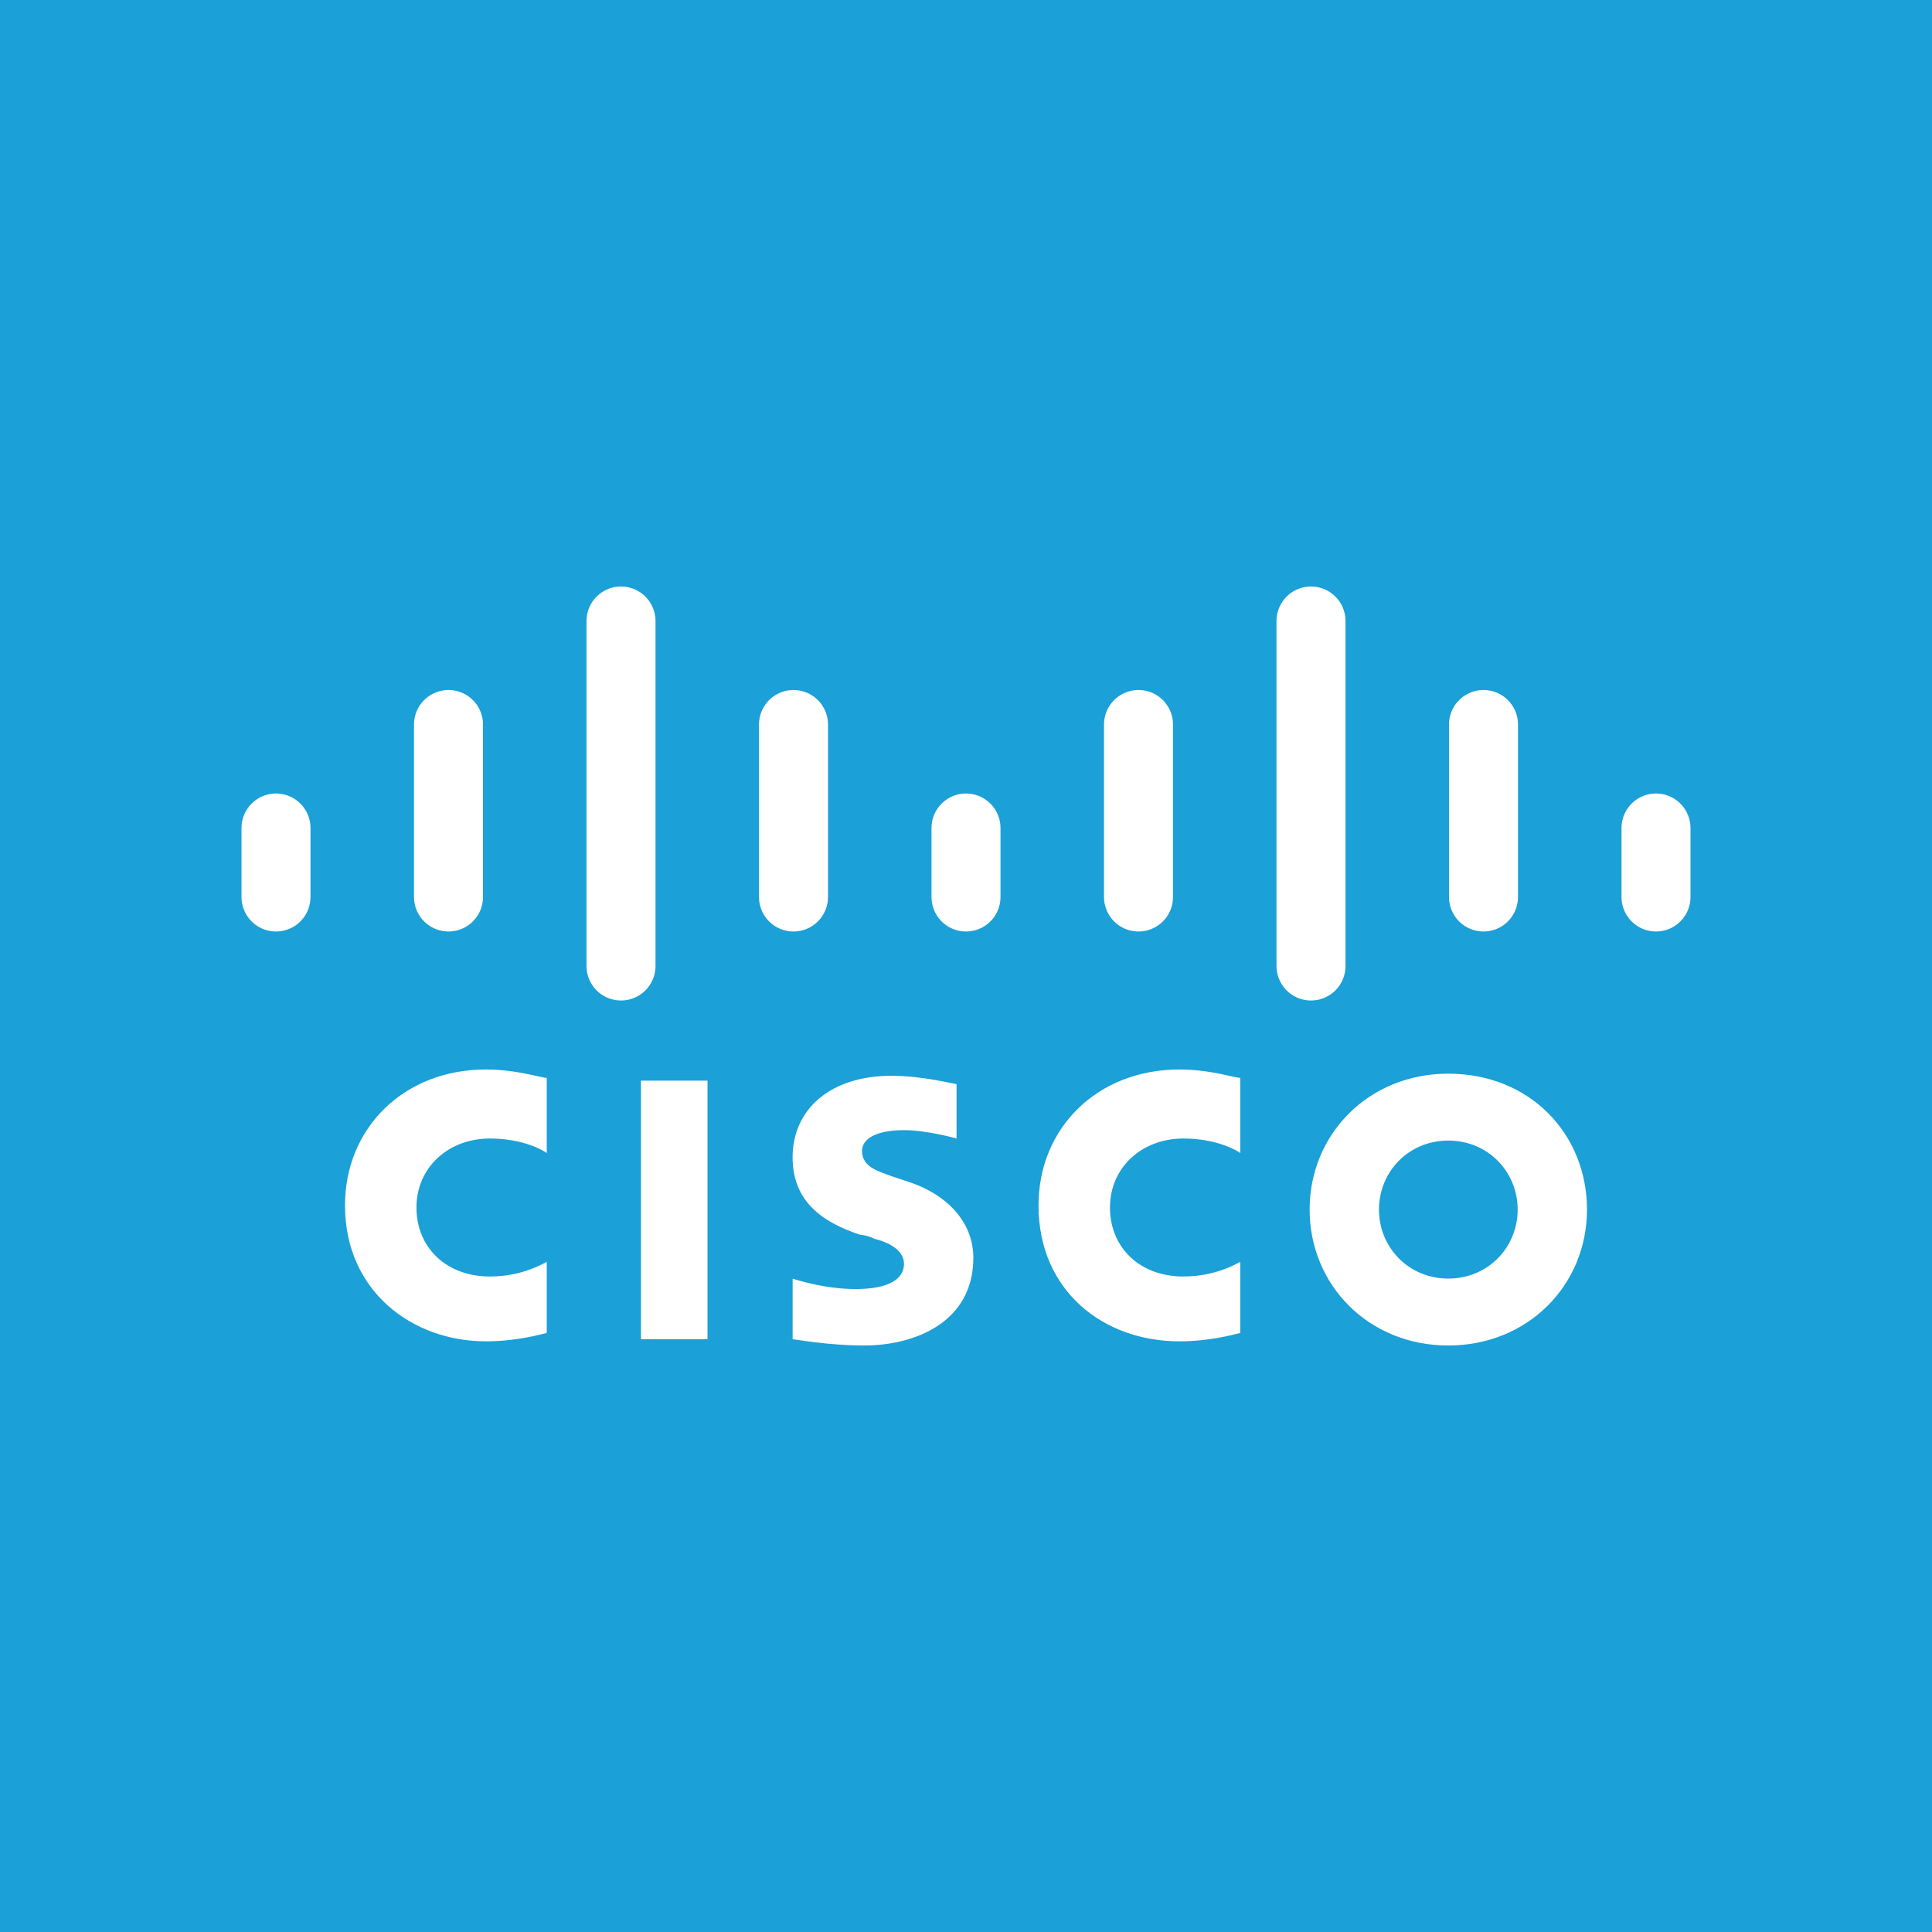
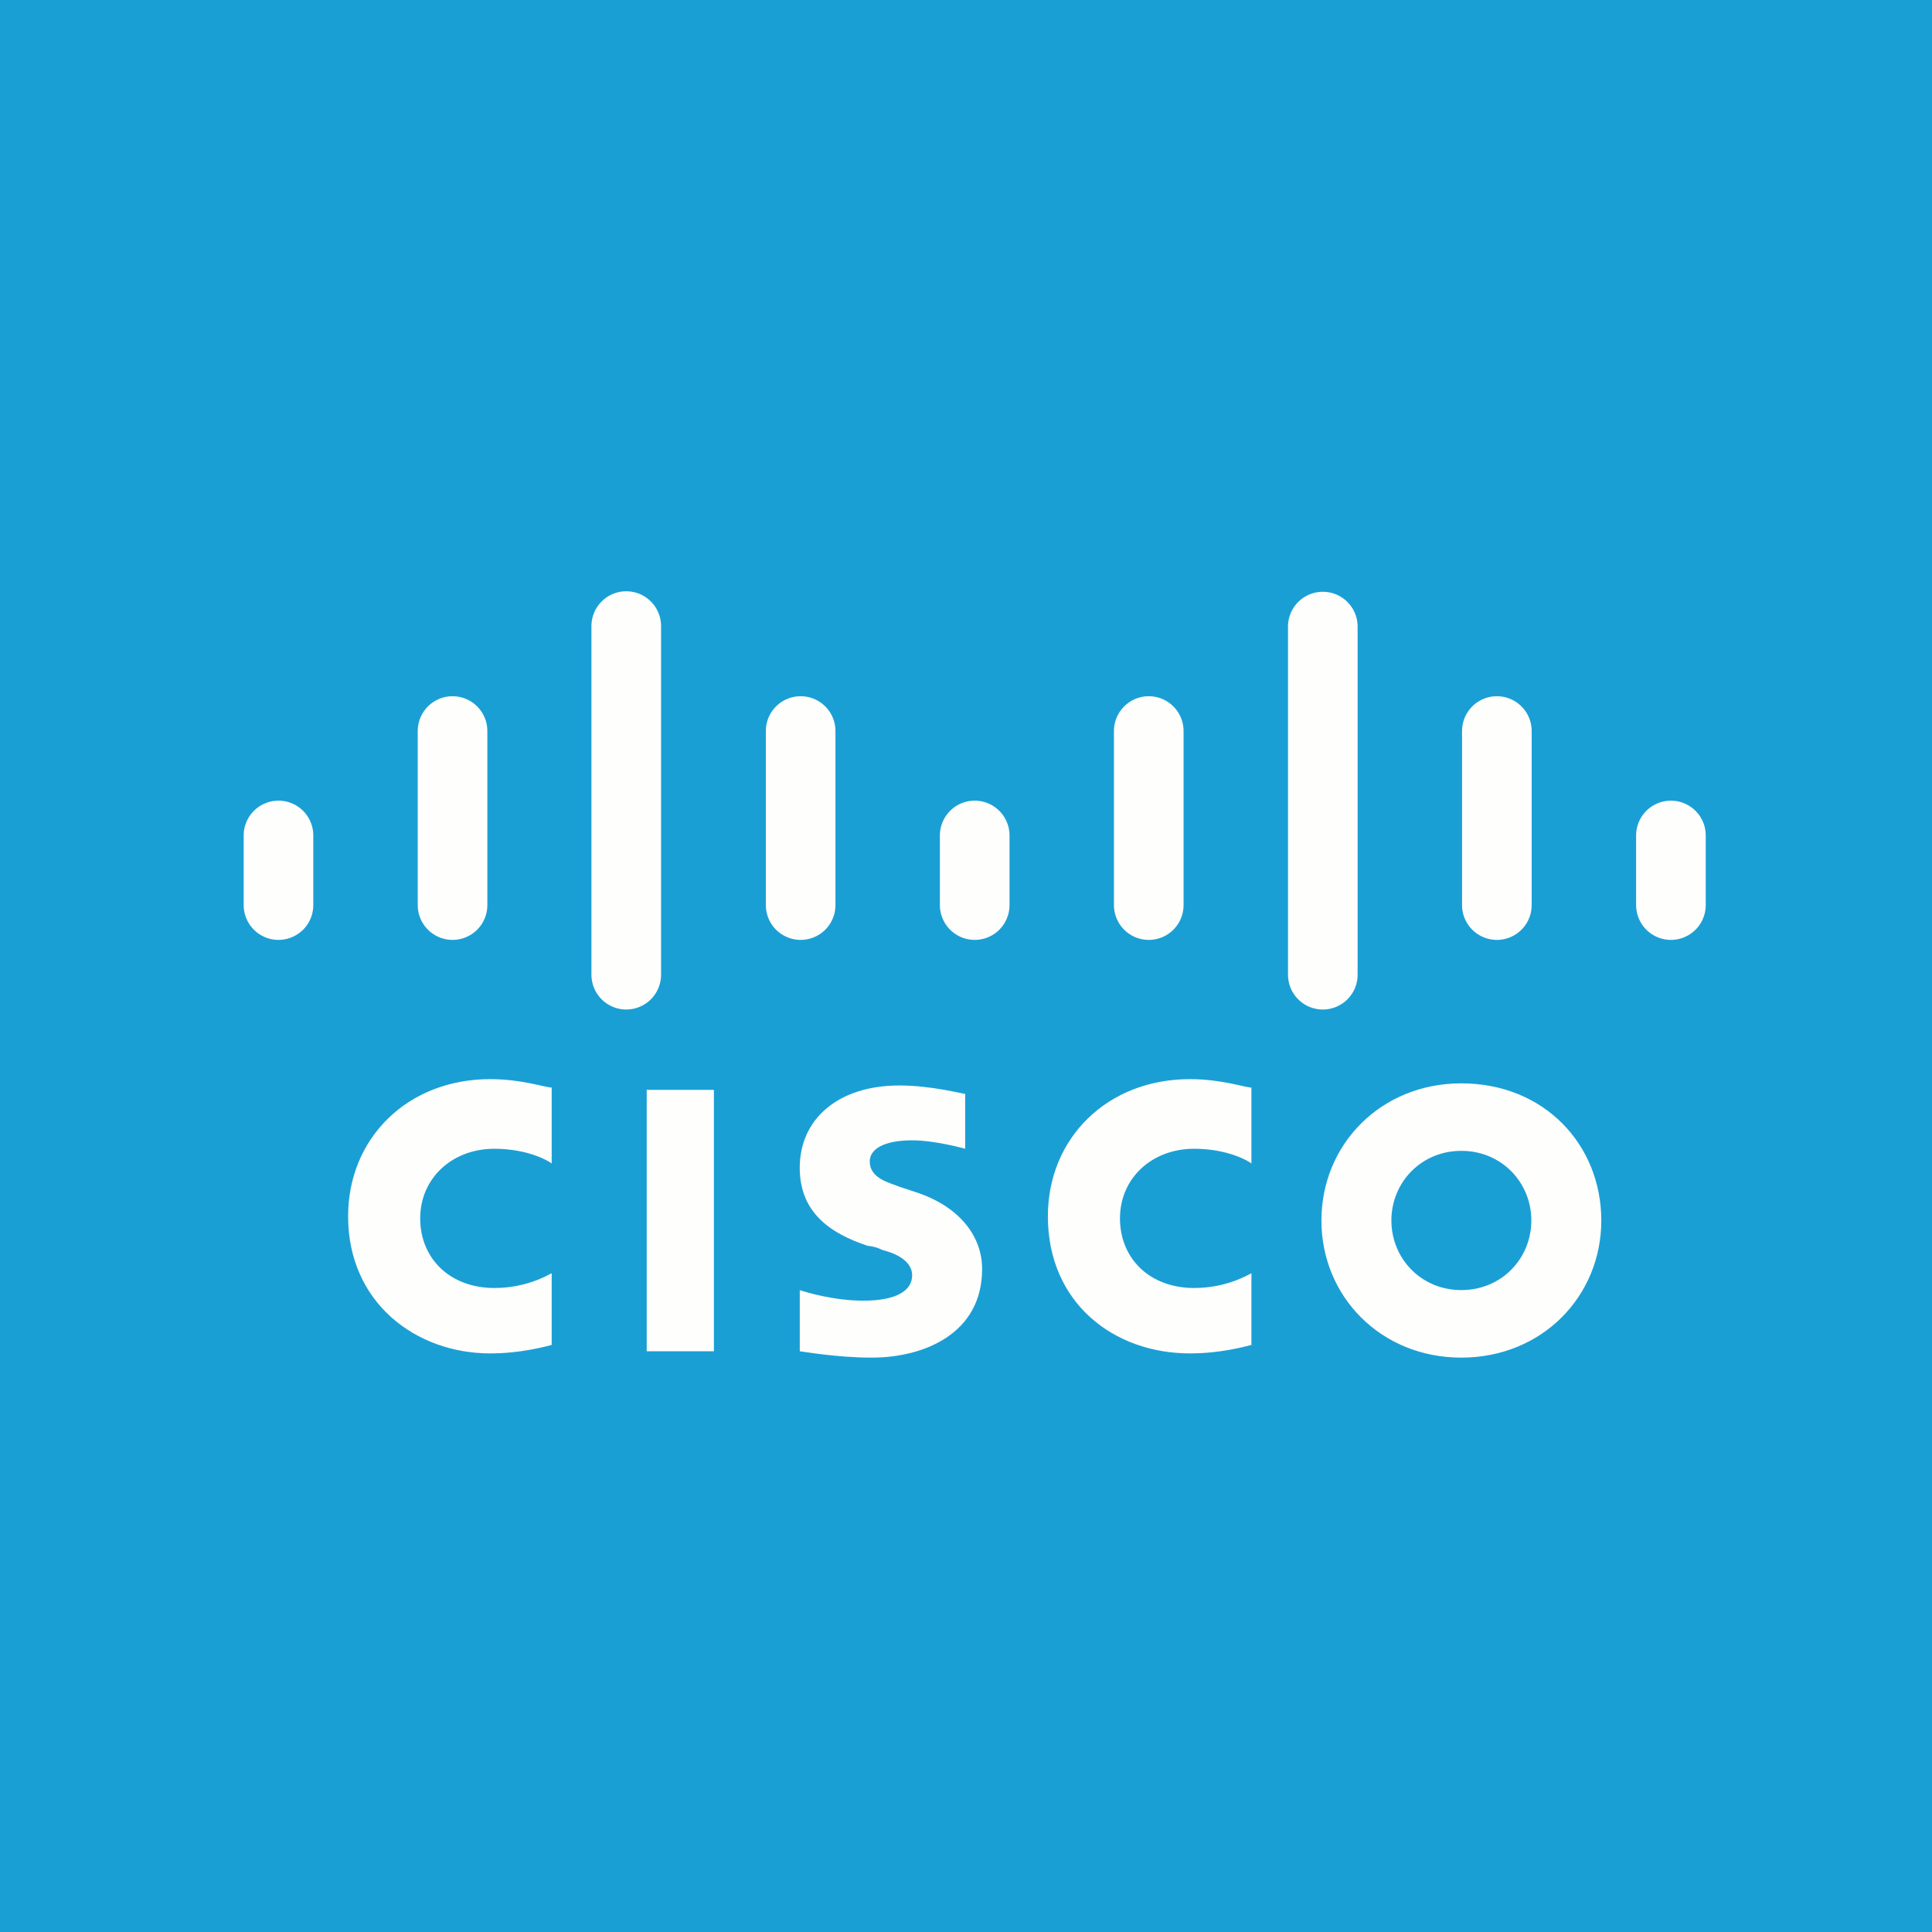
- <svg xmlns="http://www.w3.org/2000/svg" width="56" height="56">
-   <path fill="#1BA0D7" d="M0 0h56v56H0z" />
-   <path d="M18.579 31.323h1.929v7.495h-1.93v-7.495zM35.95 33.424c-.062-.06-.67-.424-1.645-.424-1.219 0-2.132.849-2.132 2s.852 2 2.132 2c.913 0 1.523-.364 1.644-.424v2.06c-.243.061-.913.243-1.766.243-2.193 0-4.081-1.455-4.081-3.94 0-2.242 1.705-3.939 4.08-3.939.914 0 1.584.242 1.767.242v2.182zM15.848 33.424c-.061-.06-.67-.424-1.645-.424-1.218 0-2.132.849-2.132 2s.853 2 2.132 2c.914 0 1.523-.364 1.645-.424v2.06c-.244.061-.914.243-1.767.243-2.132 0-4.081-1.455-4.081-3.94C10 32.697 11.706 31 14.081 31c.914 0 1.584.242 1.767.242v2.182zM46 35.06c0 2.182-1.706 3.94-4.02 3.94-2.315 0-4.02-1.758-4.02-3.94 0-2.181 1.705-3.939 4.02-3.939 2.375 0 4.02 1.758 4.02 3.94zm-4.02-2c-1.158 0-2.01.91-2.01 2 0 1.091.852 2 2.01 2 1.157 0 2.01-.909 2.01-2 0-1.09-.853-2-2.01-2zM27.726 33s-.853-.242-1.523-.242c-.792 0-1.218.242-1.218.606 0 .485.548.606.853.727l.548.182c1.218.424 1.827 1.272 1.827 2.181 0 1.88-1.705 2.546-3.167 2.546-1.036 0-2.01-.182-2.071-.182v-1.757c.182.06.974.303 1.827.303.975 0 1.401-.303 1.401-.728 0-.363-.365-.606-.853-.727a1.134 1.134 0 00-.426-.121c-1.096-.364-1.95-.97-1.95-2.242 0-1.395 1.097-2.364 2.864-2.364.913 0 1.827.242 1.888.242V33z" fill="#fff" />
-   <path d="M18 18v10M38 18v10M33 21v5M23 21v5M43 21v5M13 21v5M8 24v2M48 24v2M28 24v2" stroke="#fff" stroke-width="2" stroke-linecap="round" />
+ <svg xmlns="http://www.w3.org/2000/svg" viewBox="0 0 55.5 55.5">
+   <path d="M 0,0 H 55.5 V 55.5 H 0 Z" fill="rgb(26, 159, 213)" />
+   <path d="M 18.569,31.308 H 20.508 V 38.818 H 18.578 V 31.323 Z M 35.95,33.424 C 35.888,33.364 35.28,33 34.305,33 C 33.086,33 32.173,33.849 32.173,35 S 33.025,37 34.305,37 C 35.218,37 35.828,36.636 35.949,36.576 V 38.636 C 35.706,38.697 35.036,38.879 34.183,38.879 C 31.99,38.879 30.102,37.424 30.102,34.939 C 30.102,32.697 31.807,31 34.182,31 C 35.096,31 35.766,31.242 35.949,31.242 V 33.424 Z M 15.848,33.424 C 15.787,33.364 15.178,33 14.203,33 C 12.985,33 12.071,33.849 12.071,35 S 12.924,37 14.203,37 C 15.117,37 15.726,36.636 15.848,36.576 V 38.636 C 15.604,38.697 14.934,38.879 14.081,38.879 C 11.949,38.879 10,37.424 10,34.939 C 10,32.697 11.706,31 14.081,31 C 14.995,31 15.665,31.242 15.848,31.242 V 33.424 Z M 46,35.06 C 46,37.242 44.294,39 41.98,39 C 39.665,39 37.96,37.242 37.96,35.06 C 37.96,32.879 39.665,31.121 41.98,31.121 C 44.355,31.121 46,32.879 46,35.061 Z M 41.98,33.06 C 40.822,33.06 39.97,33.97 39.97,35.06 C 39.97,36.151 40.822,37.06 41.98,37.06 C 43.137,37.06 43.99,36.151 43.99,35.06 C 43.99,33.97 43.137,33.06 41.98,33.06 Z M 27.726,33 S 26.873,32.758 26.203,32.758 C 25.411,32.758 24.985,33 24.985,33.364 C 24.985,33.849 25.533,33.97 25.838,34.091 L 26.386,34.273 C 27.604,34.697 28.213,35.545 28.213,36.454 C 28.213,38.334 26.508,39 25.046,39 C 24.01,39 23.036,38.818 22.975,38.818 V 37.061 C 23.157,37.121 23.949,37.364 24.802,37.364 C 25.777,37.364 26.203,37.061 26.203,36.636 C 26.203,36.273 25.838,36.03 25.35,35.909 A 1.134,1.134 0 0,0 24.924,35.788 C 23.828,35.424 22.974,34.818 22.974,33.546 C 22.974,32.151 24.071,31.182 25.838,31.182 C 26.751,31.182 27.665,31.424 27.726,31.424 V 33 Z" fill="rgb(254, 254, 253)" />
+   <path d="M 17.99,17.985 V 28 M 38,18 V 28 M 33,21 V 26 M 23,21 V 26 M 43,21 V 26 M 13,21 V 26 M 8,24 V 26 M 48,24 V 26 M 28,24 V 26" stroke="rgb(254, 254, 253)" stroke-linecap="round" stroke-width="2" />
</svg>
